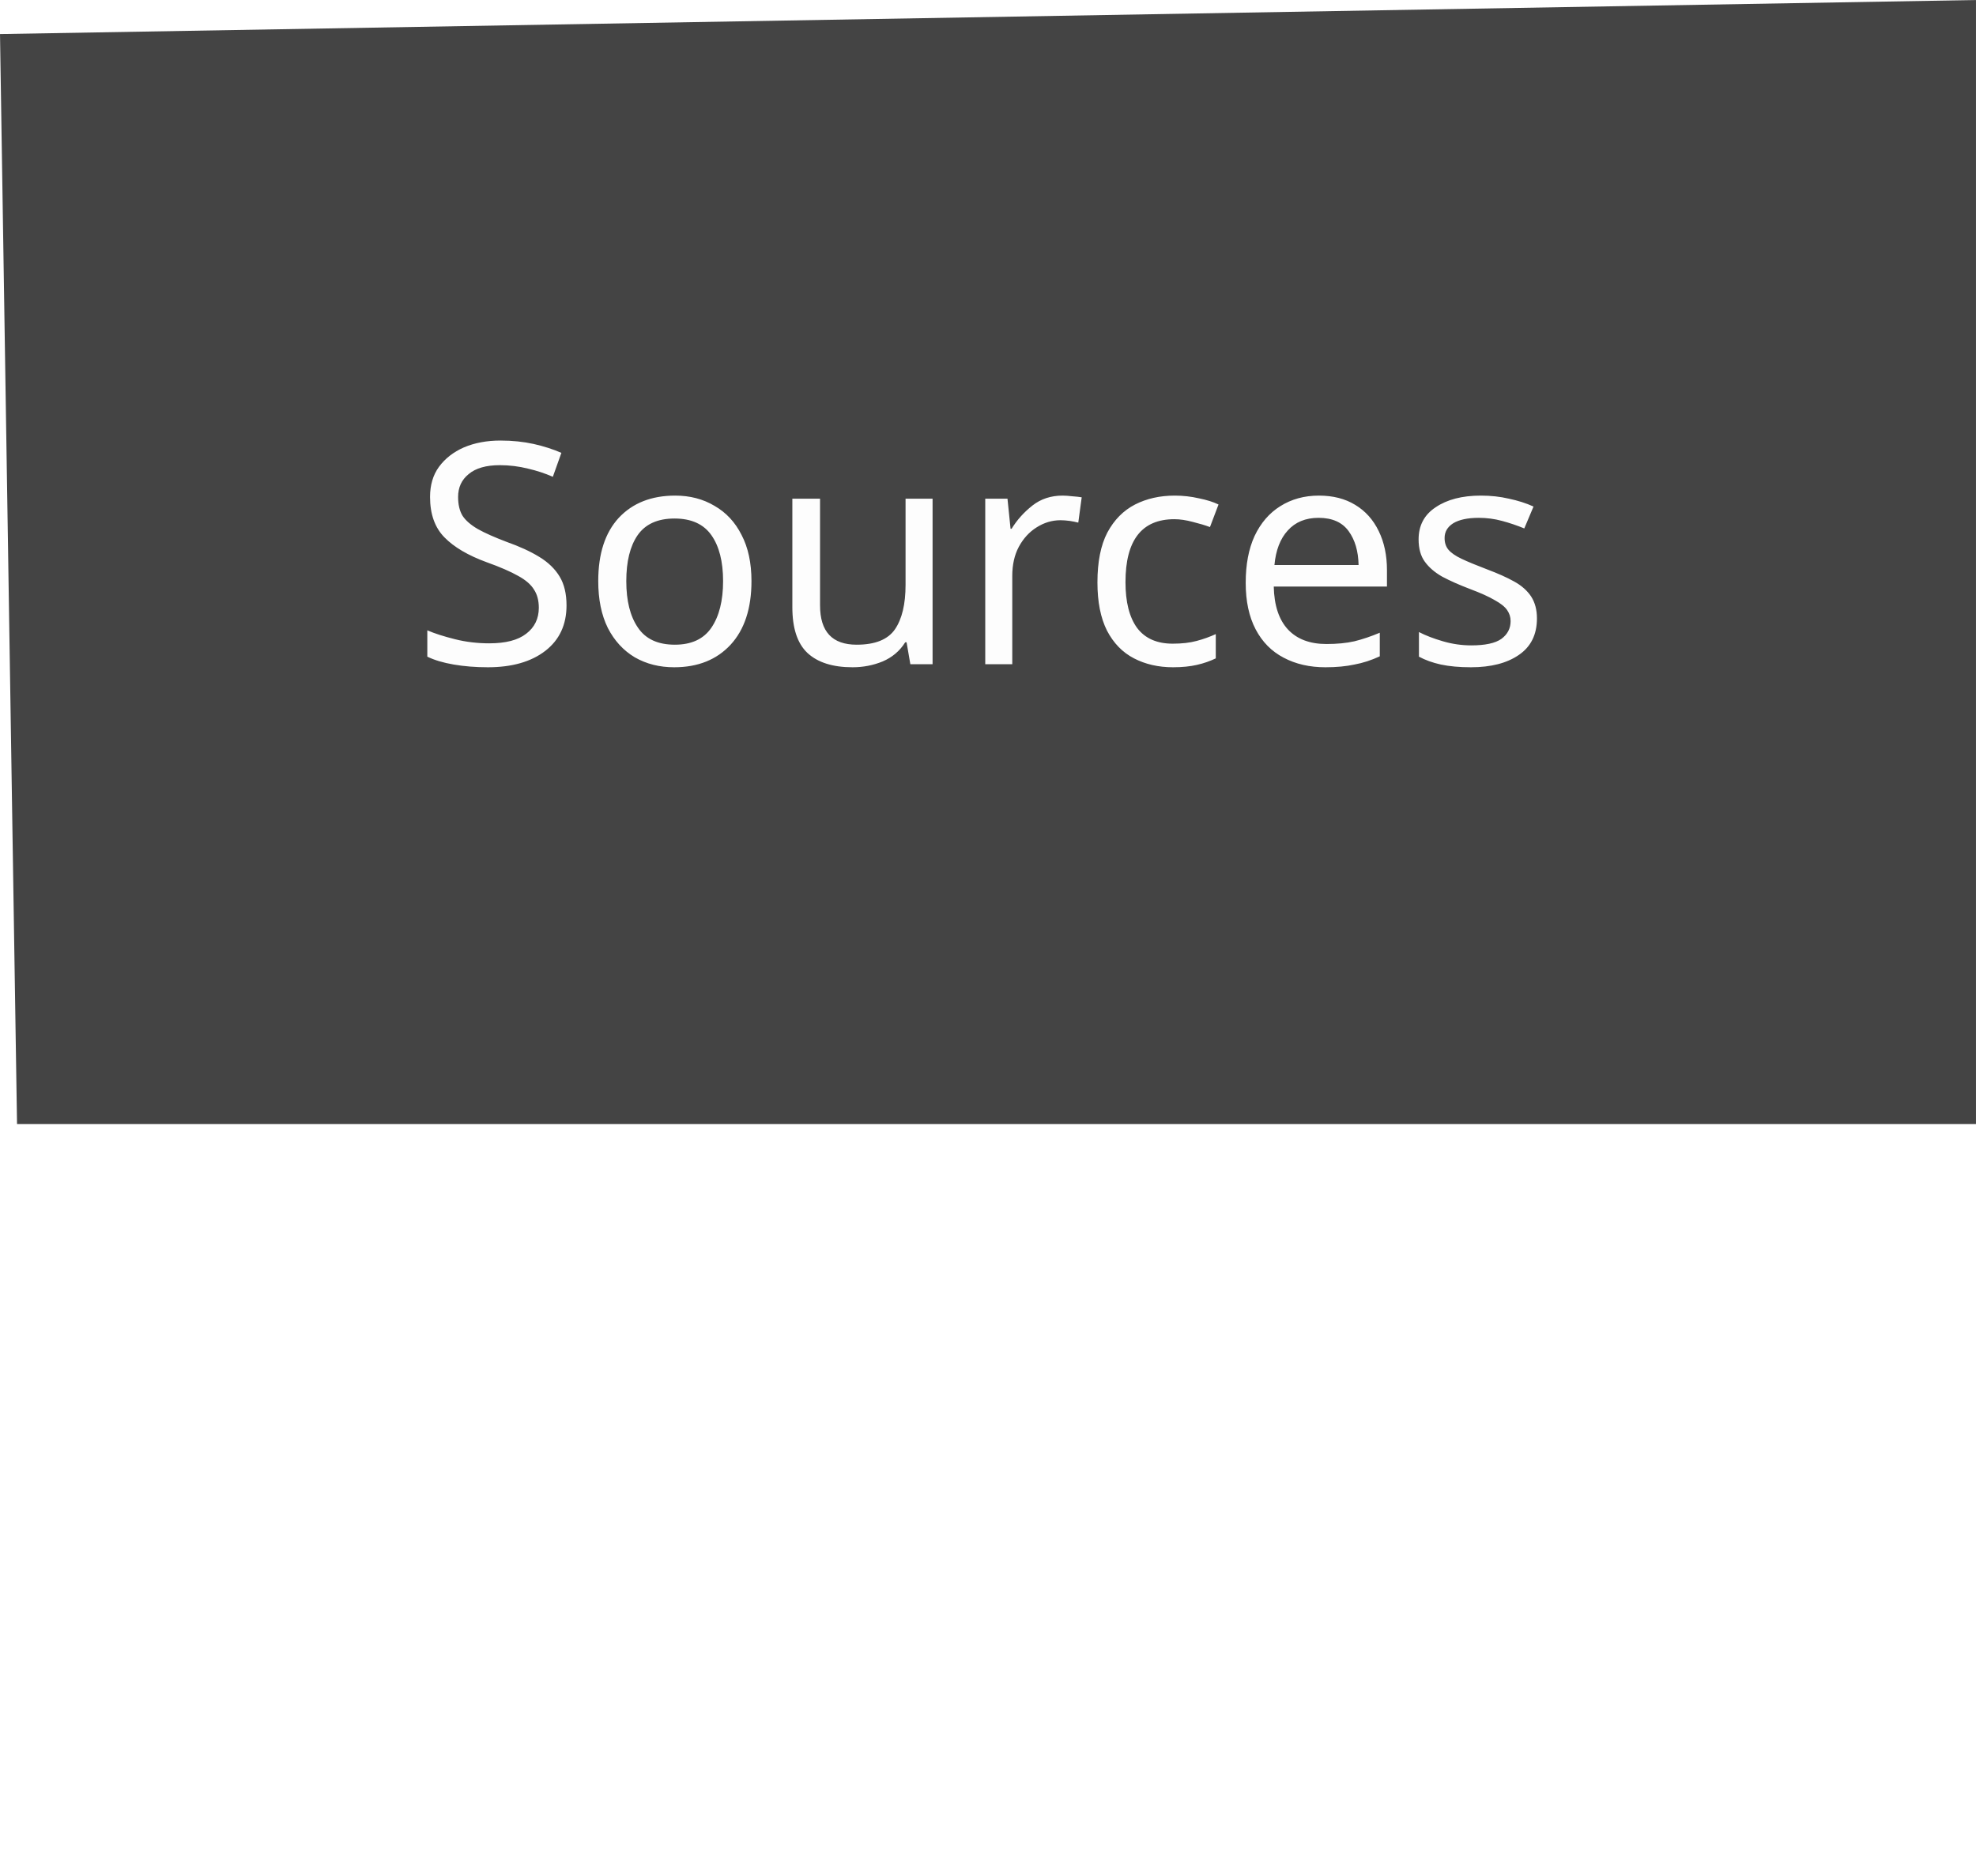
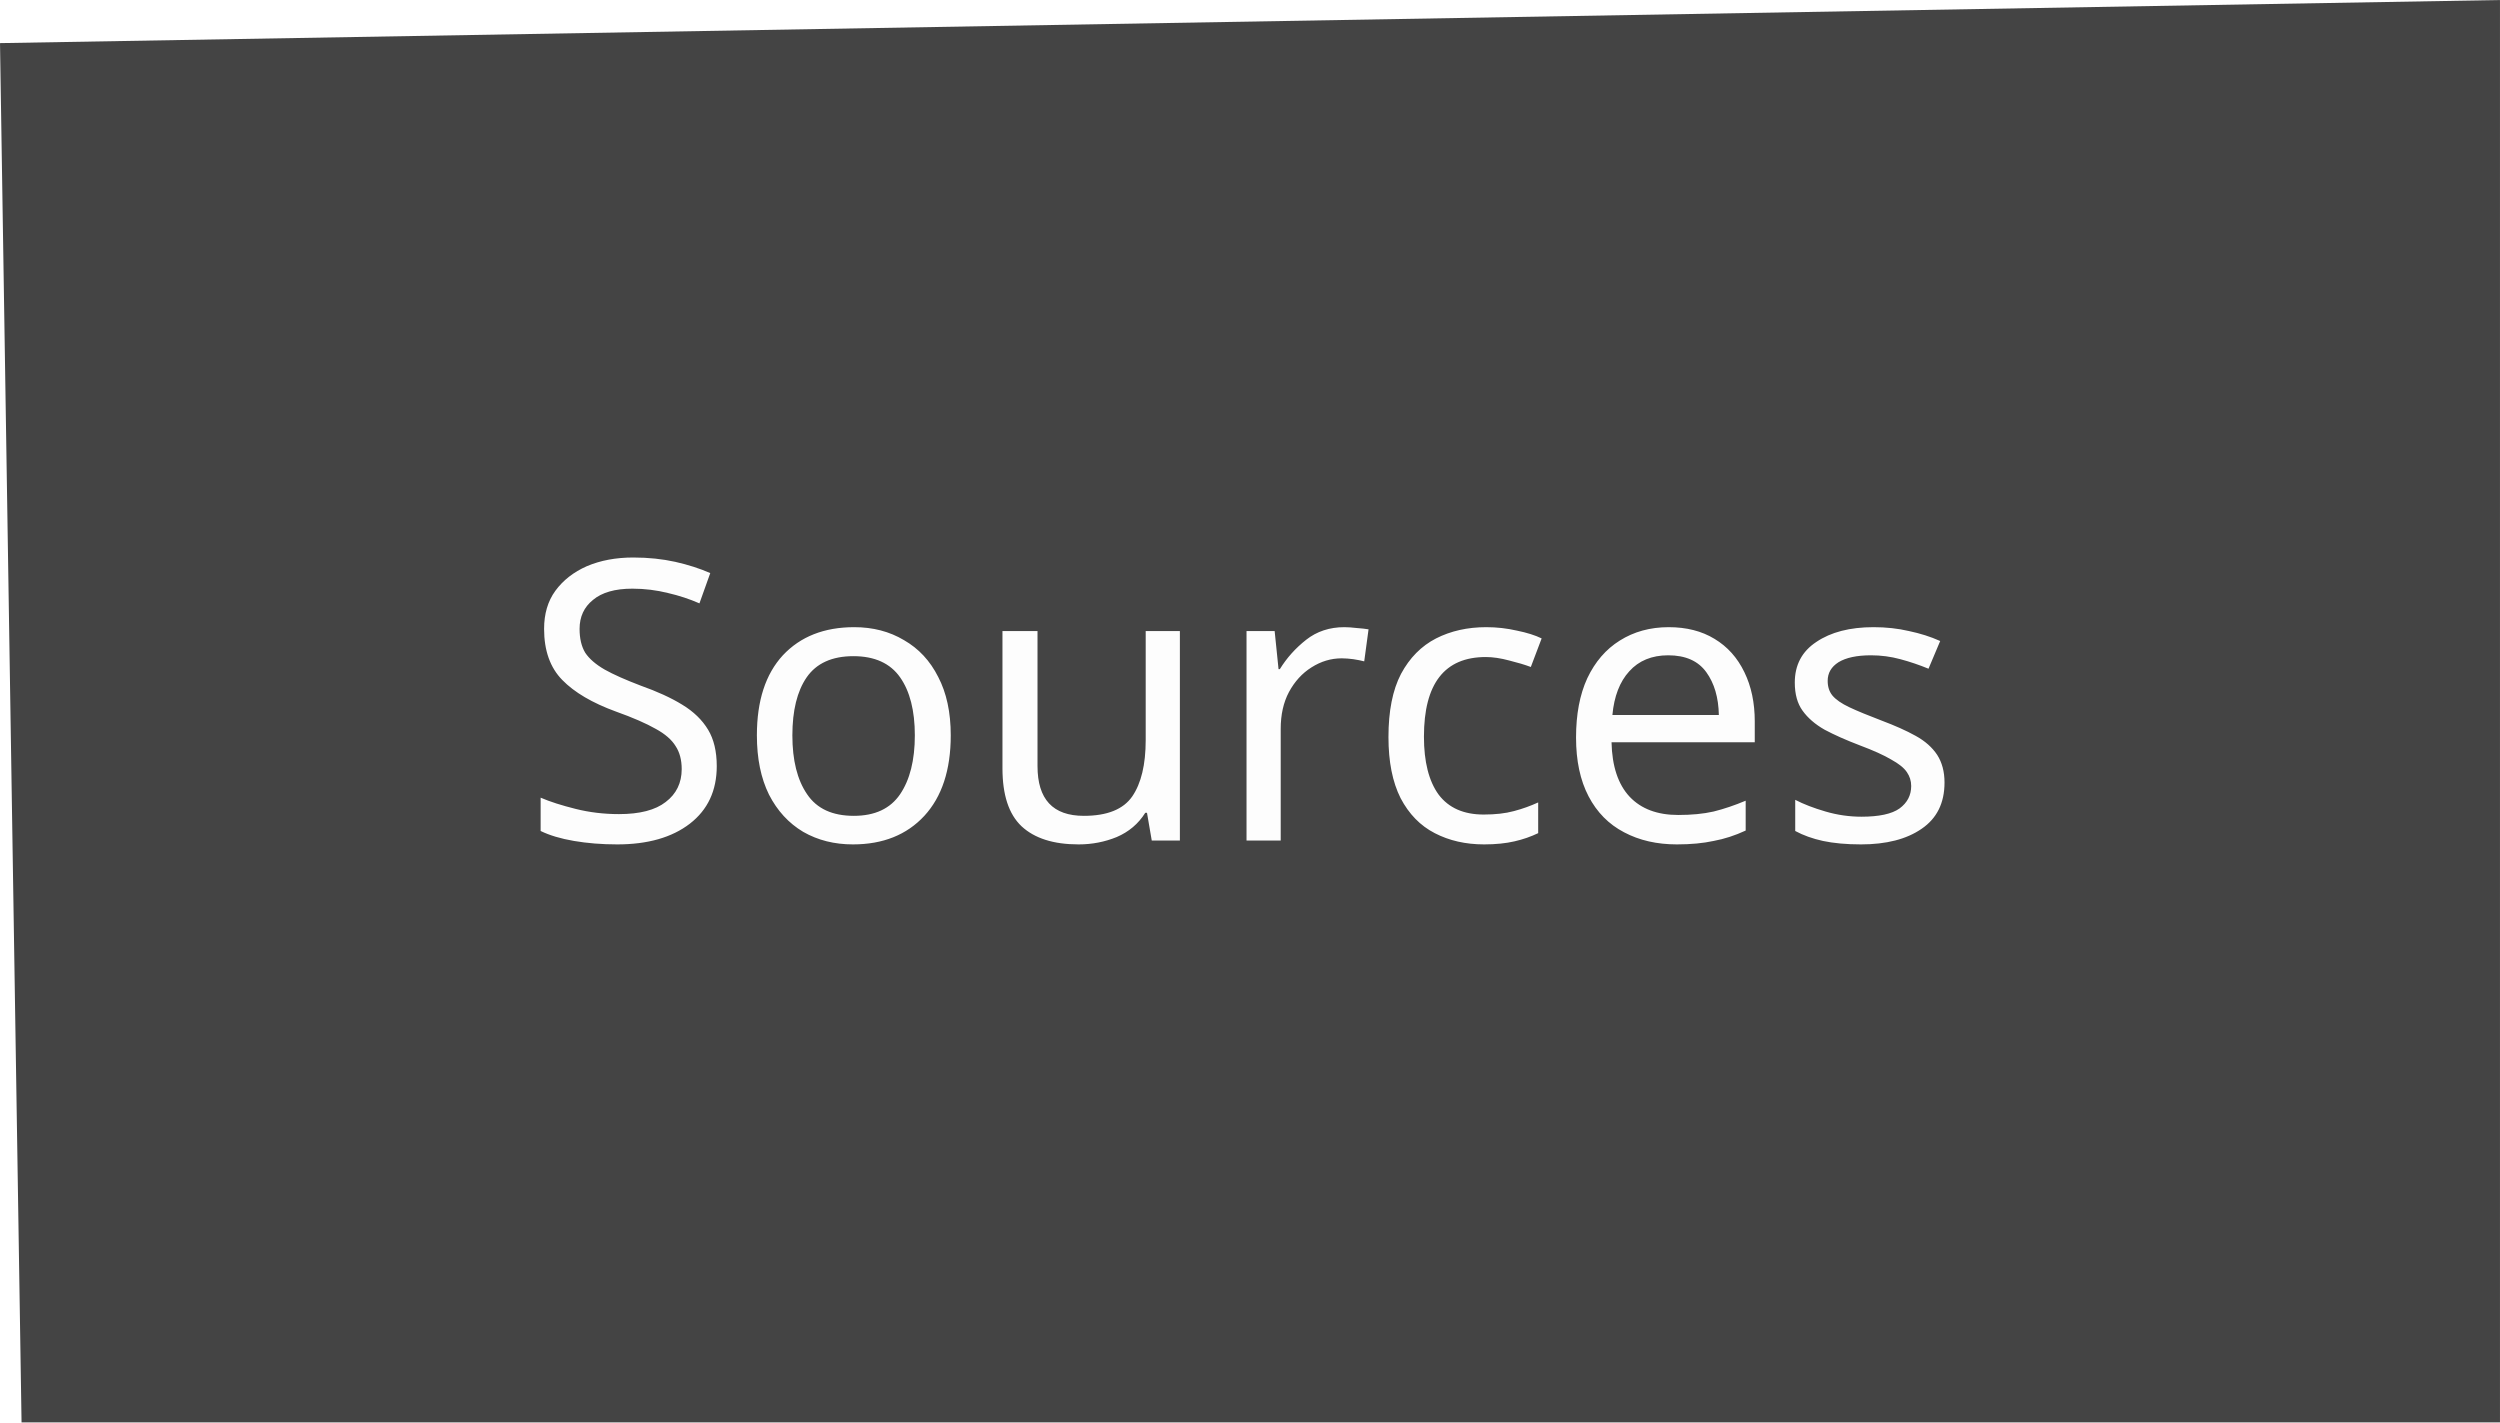
- <svg xmlns="http://www.w3.org/2000/svg" width="341.176" height="323.882" viewBox="0 0 90.27 85.694" version="1.1" id="rating_sources_unselected-svg1" xml:space="preserve">
+ <svg xmlns="http://www.w3.org/2000/svg" width="341.176" height="194.118" viewBox="0 0 90.27 51.36" version="1.1" id="rating_sources_unselected-svg1" xml:space="preserve">
  <defs id="rating_sources_unselected-defs1" />
  <g id="rating_sources_unselected-layer27" transform="translate(-734.6078,-641.2255)">
-     <path style="display:inline;opacity:1;fill:#444444;fill-opacity:1;stroke:none;stroke-width:6.35;stroke-linecap:round;stroke-linejoin:miter;stroke-dasharray:none;stroke-dashoffset:1.2;stroke-opacity:1" d="m 734.608,642.782 0.778,49.804 h 89.491 v -51.36 z m 76.994,84.138" id="rating_sources_unselected-path42" />
+     <path style="display:inline;opacity:1;fill:#444444;fill-opacity:1;stroke:none;stroke-width:6.35;stroke-linecap:round;stroke-linejoin:miter;stroke-dasharray:none;stroke-dashoffset:1.2;stroke-opacity:1" d="m 734.608,642.782 0.778,49.804 h 89.491 v -51.36 z" id="rating_sources_unselected-path42" />
    <text xml:space="preserve" style="font-style:italic;font-variant:normal;font-weight:500;font-stretch:normal;font-size:14.111px;font-family:Futura;-inkscape-font-specification:'Futura Medium Italic';text-align:start;letter-spacing:0px;writing-mode:lr-tb;direction:ltr;text-anchor:start;display:inline;opacity:1;fill:#fdfdfd;fill-opacity:1;stroke:none;stroke-width:6.35;stroke-linecap:round;stroke-linejoin:miter;stroke-dasharray:none;stroke-dashoffset:1.2;stroke-opacity:1" x="753.409" y="671.575" id="rating_sources_unselected-text48">
      <tspan id="rating_sources_unselected-tspan48" style="font-style:normal;font-variant:normal;font-weight:500;font-stretch:normal;font-size:14.111px;font-family:Futura;-inkscape-font-specification:'Futura Medium';fill:#fdfdfd;fill-opacity:1;stroke-width:6.35" x="753.409" y="671.575">Sources</tspan>
    </text>
  </g>
</svg>
